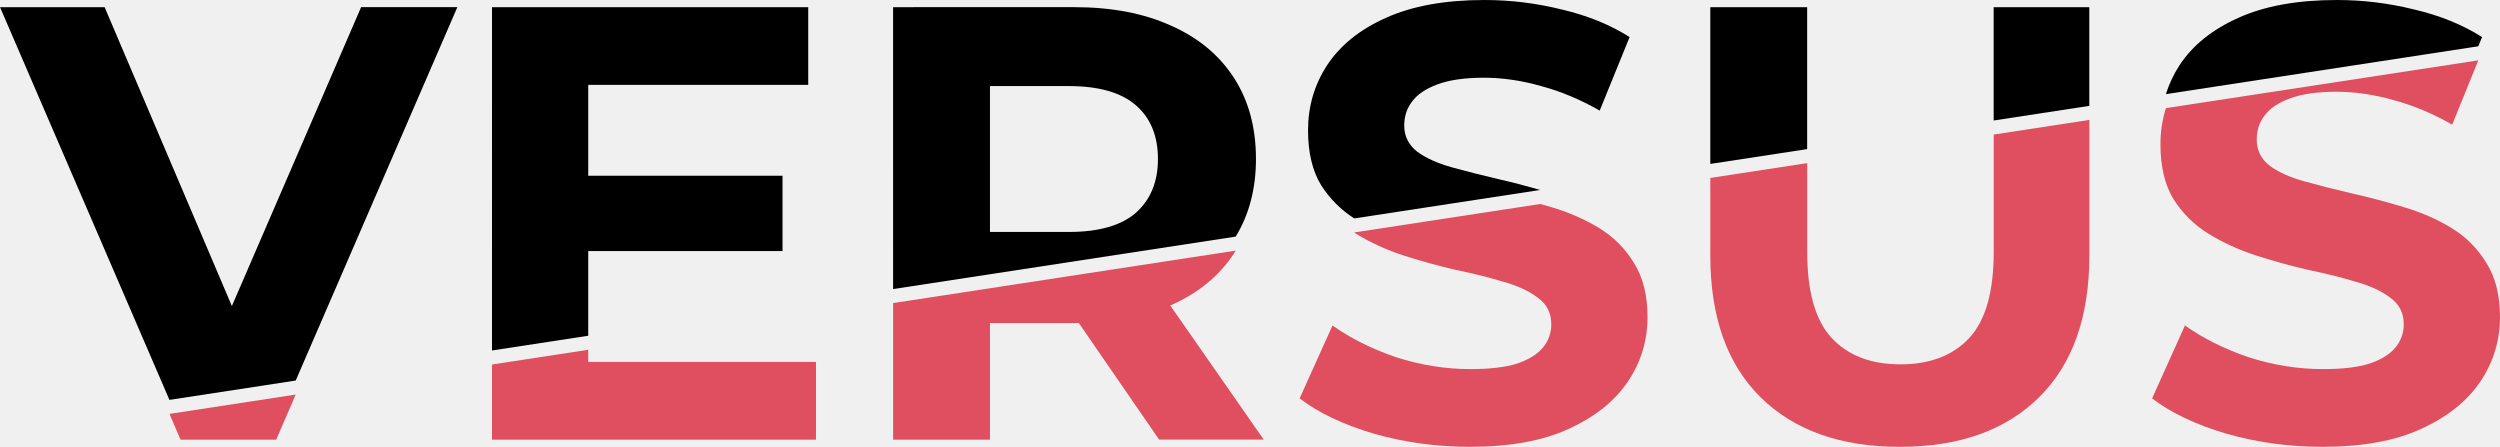
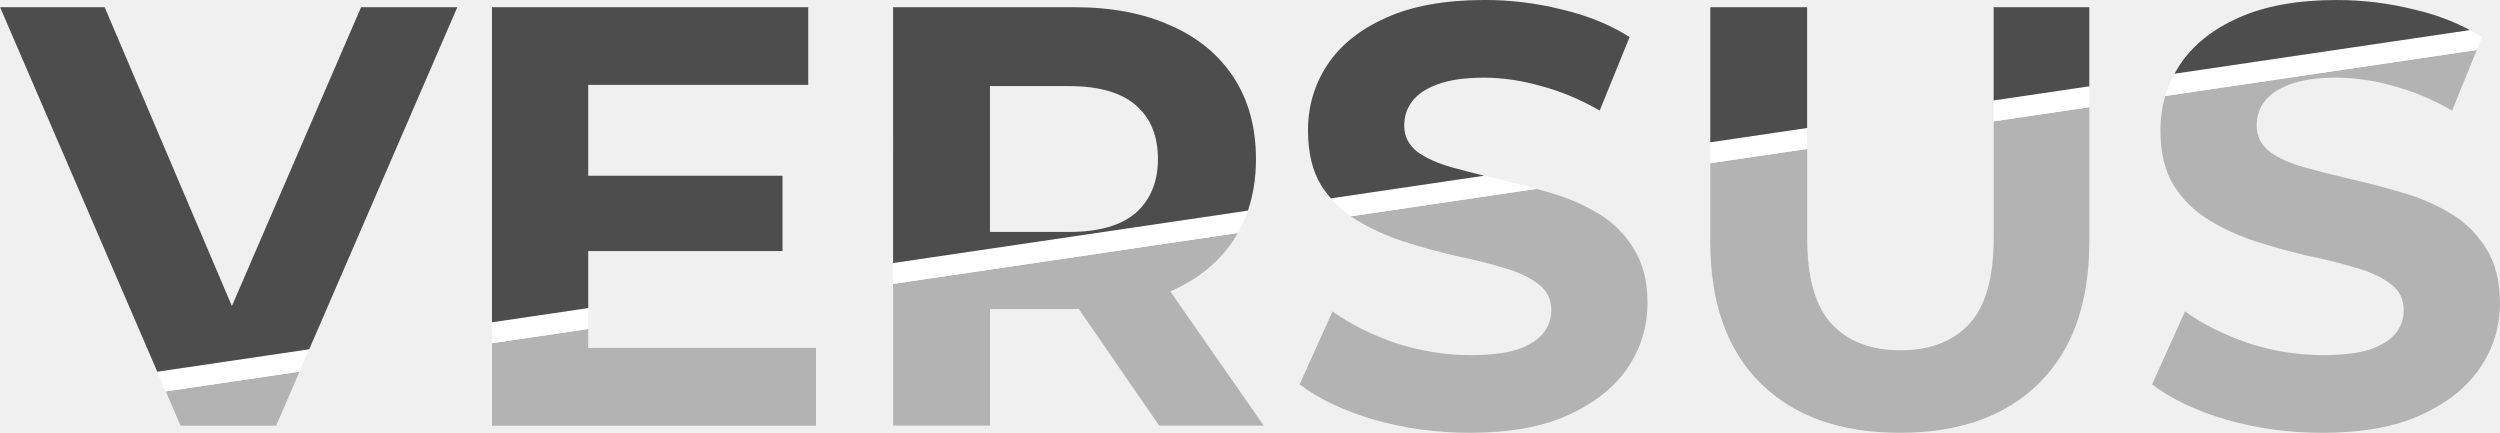
- <svg xmlns="http://www.w3.org/2000/svg" width="94.421mm" height="16.875mm" viewBox="0 0 94.421 16.875" version="1.1" id="svg5" xml:space="preserve">
+ <svg xmlns="http://www.w3.org/2000/svg" width="94.421mm" height="16.346mm" viewBox="0 0 94.421 16.346" version="1.1" id="svg5" xml:space="preserve">
  <defs id="defs2" />
-   <g id="layer1" transform="translate(114.964,-22.02728)">
-     <g id="g20028" transform="matrix(0.08437254,0,0,0.08437254,-293.0138,-12.68131)">
-       <g id="layer1-1" transform="matrix(11.8522,0,0,11.8522,3506.912,703.1377)">
-         <g id="g11554" transform="translate(-18.1177,-16.61948)" style="fill:#ffffff">
-           <path id="path396" style="font-weight:bold;font-size:22.578px;font-family:Montserrat;-inkscape-font-specification:'Montserrat, Bold';fill:#e04f5f;fill-opacity:1;stroke-width:2.167" d="m -17.917,-3.913 c -0.136,0.433 -0.206,0.888 -0.206,1.367 0,0.843 0.165,1.535 0.497,2.077 0.346,0.542 0.79,0.978 1.332,1.309 0.542,0.331 1.137,0.602 1.784,0.813 0.662,0.211 1.317,0.392 1.964,0.542 0.662,0.135 1.264,0.286 1.806,0.451 0.542,0.151 0.978,0.354 1.309,0.61 0.331,0.241 0.497,0.572 0.497,0.993 0,0.331 -0.106,0.625 -0.316,0.881 -0.211,0.256 -0.542,0.459 -0.993,0.61 -0.436,0.135 -1.016,0.203 -1.739,0.203 -0.948,0 -1.889,-0.151 -2.822,-0.452 C -15.722,5.175 -16.52,4.776 -17.197,4.295 l -1.242,2.754 c 0.707,0.542 1.641,0.986 2.8,1.332 1.159,0.331 2.371,0.497 3.635,0.497 1.505,0 2.747,-0.226 3.725,-0.677 0.993,-0.452 1.738,-1.046 2.235,-1.783 0.497,-0.738 0.745,-1.551 0.745,-2.439 0,-0.828 -0.173,-1.513 -0.519,-2.055 -0.331,-0.542 -0.768,-0.978 -1.309,-1.309 -0.542,-0.331 -1.144,-0.594 -1.806,-0.79 -0.647,-0.196 -1.302,-0.369 -1.964,-0.519 -0.647,-0.151 -1.242,-0.301 -1.784,-0.452 -0.542,-0.151 -0.978,-0.346 -1.309,-0.587 -0.331,-0.256 -0.497,-0.587 -0.497,-0.993 0,-0.346 0.098,-0.647 0.294,-0.903 0.196,-0.271 0.519,-0.489 0.97,-0.655 0.452,-0.166 1.031,-0.248 1.739,-0.248 0.707,0 1.43,0.105 2.167,0.316 0.738,0.196 1.475,0.505 2.213,0.926 l 0.987,-2.429 z" />
-           <path id="path11532" style="font-weight:bold;font-size:22.578px;font-family:Montserrat;-inkscape-font-specification:'Montserrat, Bold';fill:#e04f5f;fill-opacity:1;stroke-width:2.167" d="m -35.124,-1.277 v 2.931 c 0,2.318 0.632,4.102 1.897,5.351 1.264,1.249 3.018,1.874 5.261,1.874 2.243,0 3.996,-0.624 5.261,-1.874 1.264,-1.249 1.897,-3.033 1.897,-5.351 v -5.123 l -3.612,0.553 v 4.434 c 0,1.505 -0.309,2.589 -0.926,3.251 -0.617,0.662 -1.482,0.994 -2.596,0.994 -1.114,0 -1.979,-0.331 -2.596,-0.994 -0.617,-0.662 -0.926,-1.746 -0.926,-3.251 v -3.355 z" />
-           <path id="path11528" style="font-weight:bold;font-size:22.578px;font-family:Montserrat;-inkscape-font-specification:'Montserrat, Bold';fill:#e04f5f;fill-opacity:1;stroke-width:2.167" d="m -48.574,0.782 c 0.029,0.018 0.054,0.04 0.084,0.058 0.542,0.331 1.137,0.602 1.784,0.813 0.662,0.211 1.317,0.392 1.964,0.542 0.662,0.135 1.264,0.286 1.806,0.451 0.542,0.151 0.978,0.354 1.309,0.61 0.331,0.241 0.497,0.572 0.497,0.993 0,0.331 -0.106,0.625 -0.316,0.881 -0.211,0.256 -0.542,0.459 -0.993,0.61 -0.436,0.135 -1.016,0.203 -1.739,0.203 -0.948,0 -1.889,-0.151 -2.822,-0.452 -0.918,-0.316 -1.716,-0.715 -2.393,-1.196 l -1.242,2.754 c 0.707,0.542 1.641,0.986 2.8,1.332 1.159,0.331 2.371,0.497 3.635,0.497 1.505,0 2.747,-0.226 3.725,-0.677 0.993,-0.452 1.738,-1.046 2.235,-1.783 0.497,-0.738 0.745,-1.551 0.745,-2.439 0,-0.828 -0.173,-1.513 -0.519,-2.055 -0.331,-0.542 -0.768,-0.978 -1.309,-1.309 -0.542,-0.331 -1.144,-0.594 -1.806,-0.79 -0.138,-0.042 -0.278,-0.079 -0.417,-0.118 z" />
-           <path id="path11524" style="font-weight:bold;font-size:22.578px;font-family:Montserrat;-inkscape-font-specification:'Montserrat, Bold';fill:#e04f5f;fill-opacity:1;stroke-width:2.167" d="m -65.988,3.449 v 5.158 h 3.658 V 4.204 h 3.183 c 0.058,0 0.115,-0.001 0.172,-0.002 l 3.034,4.404 h 3.951 l -3.531,-5.067 c 0.01,-0.004 0.021,-0.009 0.031,-0.013 1.024,-0.452 1.814,-1.099 2.371,-1.941 0.025,-0.038 0.046,-0.078 0.07,-0.117 z" />
-           <path id="path11520" style="font-weight:bold;font-size:22.578px;font-family:Montserrat;-inkscape-font-specification:'Montserrat, Bold';fill:#e04f5f;fill-opacity:1;stroke-width:2.167" d="m -81.138,5.769 v 2.838 h 12.237 V 5.672 h -8.602 V 5.213 Z" />
-           <path id="path11516" style="font-weight:bold;font-size:22.578px;font-family:Montserrat;-inkscape-font-specification:'Montserrat, Bold';fill:#e04f5f;fill-opacity:1;stroke-width:2.167" d="m -93.32,7.635 0.42,0.972 h 3.612 l 0.737,-1.703 z" />
-         </g>
-         <g id="g11546" transform="translate(-18.1177,-17.14865)">
-           <path id="path11536" style="font-weight:bold;font-size:22.578px;font-family:Montserrat;-inkscape-font-specification:'Montserrat, Bold';stroke-width:2.167" d="m -17.917,-3.913 11.799,-1.807 0.142,-0.348 C -6.714,-6.535 -7.564,-6.881 -8.528,-7.107 -9.491,-7.348 -10.469,-7.468 -11.463,-7.468 c -1.49,0 -2.732,0.226 -3.725,0.677 -0.978,0.437 -1.716,1.031 -2.212,1.783 -0.226,0.346 -0.397,0.712 -0.517,1.095 z" />
-           <path id="path11534" style="font-weight:bold;font-size:22.578px;font-family:Montserrat;-inkscape-font-specification:'Montserrat, Bold';stroke-width:2.167" d="m -24.422,-2.917 3.612,-0.553 v -3.727 h -3.612 z" />
-           <path id="path11530" style="font-weight:bold;font-size:22.578px;font-family:Montserrat;-inkscape-font-specification:'Montserrat, Bold';stroke-width:2.167" d="m -35.124,-1.277 3.658,-0.56 v -5.36 h -3.658 z" />
-           <path id="path11526" style="font-weight:bold;font-size:22.578px;font-family:Montserrat;-inkscape-font-specification:'Montserrat, Bold';stroke-width:2.167" d="m -48.574,0.782 7.027,-1.076 c -0.511,-0.146 -1.026,-0.283 -1.547,-0.401 -0.647,-0.151 -1.242,-0.301 -1.784,-0.452 -0.542,-0.151 -0.978,-0.346 -1.309,-0.587 -0.331,-0.256 -0.497,-0.587 -0.497,-0.993 0,-0.346 0.098,-0.647 0.294,-0.903 0.196,-0.271 0.519,-0.489 0.97,-0.655 0.452,-0.166 1.031,-0.248 1.739,-0.248 0.707,0 1.43,0.105 2.167,0.316 0.738,0.196 1.475,0.505 2.213,0.926 l 1.129,-2.777 c -0.738,-0.467 -1.588,-0.813 -2.551,-1.039 -0.963,-0.241 -1.942,-0.361 -2.935,-0.361 -1.49,0 -2.732,0.226 -3.725,0.677 -0.978,0.437 -1.716,1.031 -2.212,1.783 -0.482,0.738 -0.722,1.558 -0.722,2.461 0,0.843 0.165,1.535 0.497,2.077 0.328,0.513 0.745,0.928 1.248,1.252 z" />
-           <path id="path11522" style="font-weight:bold;font-size:22.578px;font-family:Montserrat;-inkscape-font-specification:'Montserrat, Bold';stroke-width:2.167" d="m -65.988,3.449 12.939,-1.981 c 0.508,-0.833 0.765,-1.809 0.765,-2.931 0,-1.189 -0.278,-2.213 -0.835,-3.071 -0.557,-0.858 -1.347,-1.513 -2.371,-1.964 -1.024,-0.467 -2.243,-0.7 -3.658,-0.7 l -6.841,5.168e-4 z m 3.658,-7.666 h 2.98 c 1.129,0 1.972,0.241 2.529,0.723 0.557,0.482 0.835,1.159 0.835,2.032 0,0.858 -0.278,1.535 -0.835,2.032 -0.557,0.482 -1.4,0.722 -2.529,0.722 h -2.98 z" />
-           <path id="path11518" style="font-weight:bold;font-size:22.578px;font-family:Montserrat;-inkscape-font-specification:'Montserrat, Bold';stroke-width:2.167" d="m -81.138,5.769 3.635,-0.557 V 2.014 h 7.338 v -2.845 h -7.338 V -4.262 h 8.309 v -2.935 h -11.943 z" />
-           <path id="path11514" style="font-weight:bold;font-size:22.578px;font-family:Montserrat;-inkscape-font-specification:'Montserrat, Bold';stroke-width:2.167" d="m -93.32,7.635 4.769,-0.731 6.105,-14.102 h -3.635 L -90.962,4.091 -95.768,-7.197 h -3.951 z" />
-         </g>
-       </g>
-     </g>
+   <g id="g4324" style="fill:#b3b3b3" transform="translate(11.12955,28.67474)">
+     <path id="path4306" style="font-weight:bold;font-size:22.578px;font-family:Montserrat;-inkscape-font-specification:'Montserrat, Bold';text-align:center;text-anchor:middle;fill:#b3b3b3;stroke-width:1.323" d="m 82.415,-26.787 -11.766,1.738 c -0.121,0.411 -0.182,0.843 -0.182,1.297 0,0.843 0.166,1.535 0.497,2.077 0.346,0.542 0.79,0.979 1.332,1.31 0.542,0.331 1.137,0.602 1.784,0.812 0.662,0.211 1.317,0.392 1.964,0.542 0.662,0.135 1.264,0.286 1.806,0.452 0.542,0.151 0.978,0.353 1.309,0.609 0.331,0.241 0.497,0.572 0.497,0.994 0,0.331 -0.106,0.625 -0.316,0.881 -0.211,0.256 -0.542,0.459 -0.994,0.609 -0.437,0.135 -1.016,0.204 -1.738,0.204 -0.948,0 -1.889,-0.151 -2.822,-0.452 -0.918,-0.316 -1.716,-0.715 -2.393,-1.197 l -1.242,2.754 c 0.707,0.542 1.64,0.986 2.799,1.332 1.159,0.331 2.371,0.497 3.635,0.497 1.505,0 2.747,-0.225 3.725,-0.677 0.993,-0.452 1.738,-1.046 2.235,-1.784 0.497,-0.738 0.745,-1.55 0.745,-2.438 0,-0.828 -0.173,-1.513 -0.519,-2.055 -0.331,-0.542 -0.768,-0.978 -1.309,-1.309 -0.542,-0.331 -1.144,-0.595 -1.806,-0.791 -0.647,-0.196 -1.302,-0.368 -1.965,-0.519 -0.647,-0.151 -1.241,-0.301 -1.783,-0.452 -0.542,-0.151 -0.978,-0.346 -1.309,-0.587 -0.331,-0.256 -0.497,-0.587 -0.497,-0.994 0,-0.346 0.098,-0.647 0.294,-0.903 0.196,-0.271 0.519,-0.489 0.97,-0.655 0.452,-0.166 1.031,-0.249 1.739,-0.249 0.707,0 1.43,0.106 2.167,0.316 0.738,0.196 1.475,0.504 2.212,0.926 z" />
+     <path id="path4296" style="font-weight:bold;font-size:22.578px;font-family:Montserrat;-inkscape-font-specification:'Montserrat, Bold';text-align:center;text-anchor:middle;fill:#b3b3b3;stroke-width:1.323" d="m 53.465,-22.511 v 2.957 c 0,2.318 0.632,4.102 1.897,5.351 1.264,1.249 3.018,1.874 5.261,1.874 2.243,0 3.996,-0.624 5.261,-1.874 1.264,-1.249 1.897,-3.033 1.897,-5.351 v -5.072 l -3.612,0.534 v 4.403 c 0,1.505 -0.309,2.589 -0.926,3.251 -0.617,0.662 -1.482,0.993 -2.596,0.993 -1.114,0 -1.979,-0.331 -2.596,-0.993 -0.617,-0.662 -0.926,-1.746 -0.926,-3.251 v -3.362 z" />
+     <path id="path4284" style="font-weight:bold;font-size:22.578px;font-family:Montserrat;-inkscape-font-specification:'Montserrat, Bold';text-align:center;text-anchor:middle;fill:#b3b3b3;stroke-width:1.323" d="m 0.184,-14.639 -5.053,0.746 0.558,1.294 h 3.612 z" />
+     <path id="path4280" style="font-weight:bold;font-size:22.578px;font-family:Montserrat;-inkscape-font-specification:'Montserrat, Bold';text-align:center;text-anchor:middle;fill:#b3b3b3;stroke-width:1.323" d="m 11.087,-16.25 -3.635,0.537 v 3.114 H 19.689 v -2.935 h -8.602 z" />
+     <path id="path4276" style="font-weight:bold;font-size:22.578px;font-family:Montserrat;-inkscape-font-specification:'Montserrat, Bold';text-align:center;text-anchor:middle;fill:#b3b3b3;stroke-width:1.323" d="m 35.622,-19.875 -13.02,1.923 v 5.352 h 3.658 v -4.403 h 3.183 c 0.058,0 0.113,-0.003 0.171,-0.004 l 3.035,4.406 h 3.951 l -3.531,-5.067 c 0.01,-0.004 0.021,-0.008 0.032,-0.013 1.024,-0.452 1.814,-1.099 2.371,-1.942 0.054,-0.083 0.102,-0.168 0.151,-0.254 z" />
+     <path id="path4274" style="font-weight:bold;font-size:22.578px;font-family:Montserrat;-inkscape-font-specification:'Montserrat, Bold';text-align:center;text-anchor:middle;fill:#b3b3b3;stroke-width:1.323" d="m 46.9,-21.541 -7.012,1.036 c 0.069,0.048 0.139,0.095 0.212,0.139 0.542,0.331 1.137,0.602 1.784,0.812 0.662,0.211 1.317,0.392 1.964,0.542 0.662,0.135 1.264,0.286 1.806,0.452 0.542,0.151 0.978,0.353 1.309,0.609 0.331,0.241 0.497,0.572 0.497,0.994 0,0.331 -0.106,0.625 -0.316,0.881 -0.211,0.256 -0.542,0.459 -0.993,0.609 -0.437,0.135 -1.016,0.204 -1.739,0.204 -0.948,0 -1.889,-0.151 -2.822,-0.452 -0.918,-0.316 -1.716,-0.715 -2.393,-1.197 l -1.242,2.754 c 0.707,0.542 1.64,0.986 2.799,1.332 1.159,0.331 2.371,0.497 3.635,0.497 1.505,0 2.747,-0.225 3.725,-0.677 0.993,-0.452 1.738,-1.046 2.235,-1.784 0.497,-0.738 0.745,-1.55 0.745,-2.438 0,-0.828 -0.173,-1.513 -0.519,-2.055 -0.331,-0.542 -0.768,-0.978 -1.309,-1.309 -0.542,-0.331 -1.144,-0.595 -1.806,-0.791 -0.186,-0.056 -0.373,-0.106 -0.56,-0.159 z" />
+   </g>
+   <g id="g4340" transform="translate(11.12955,28.67474)">
+     <path id="path4304" style="font-weight:bold;font-size:22.578px;font-family:Montserrat;-inkscape-font-specification:'Montserrat, Bold';text-align:center;text-anchor:middle;fill:#ffffff;stroke-width:1.323" d="m 70.998,-25.891 c -0.146,0.27 -0.264,0.551 -0.349,0.842 l 11.766,-1.738 0.198,-0.488 c -0.148,-0.093 -0.301,-0.181 -0.458,-0.265 z" />
+     <path id="path4298" style="font-weight:bold;font-size:22.578px;font-family:Montserrat;-inkscape-font-specification:'Montserrat, Bold';text-align:center;text-anchor:middle;fill:#ffffff;stroke-width:1.323" d="m 64.168,-24.092 3.612,-0.534 v -0.79 l -3.612,0.534 z" />
+     <path id="path4294" style="font-weight:bold;font-size:22.578px;font-family:Montserrat;-inkscape-font-specification:'Montserrat, Bold';text-align:center;text-anchor:middle;fill:#ffffff;stroke-width:1.323" d="m 53.465,-22.511 3.658,-0.54 v -0.79 l -3.658,0.54 z" />
+     <path id="path4286" style="font-weight:bold;font-size:22.578px;font-family:Montserrat;-inkscape-font-specification:'Montserrat, Bold';text-align:center;text-anchor:middle;fill:#ffffff;stroke-width:1.323" d="m 0.184,-14.639 0.365,-0.844 -5.739,0.848 0.32,0.743 z" />
+     <path id="path4282" style="font-weight:bold;font-size:22.578px;font-family:Montserrat;-inkscape-font-specification:'Montserrat, Bold';text-align:center;text-anchor:middle;fill:#ffffff;stroke-width:1.323" d="m 11.087,-16.25 v -0.79 l -3.635,0.537 v 0.79 z" />
+     <path id="path4278" style="font-weight:bold;font-size:22.578px;font-family:Montserrat;-inkscape-font-specification:'Montserrat, Bold';text-align:center;text-anchor:middle;fill:#ffffff;stroke-width:1.323" d="m 35.622,-19.875 c 0.152,-0.268 0.279,-0.549 0.38,-0.846 l -13.4,1.979 v 0.79 z" />
+     <path id="path4272" style="font-weight:bold;font-size:22.578px;font-family:Montserrat;-inkscape-font-specification:'Montserrat, Bold';text-align:center;text-anchor:middle;fill:#ffffff;stroke-width:1.323" d="m 44.925,-22.039 -5.79,0.855 c 0.222,0.257 0.473,0.484 0.752,0.679 l 7.012,-1.036 c -0.465,-0.13 -0.932,-0.253 -1.405,-0.36 -0.198,-0.046 -0.382,-0.092 -0.57,-0.138 z" />
+   </g>
+   <g id="g4316" style="fill:#4d4d4d" transform="translate(11.12955,28.67474)">
+     <path id="text2307" style="font-weight:bold;font-size:22.578px;font-family:Montserrat;-inkscape-font-specification:'Montserrat, Bold';text-align:center;text-anchor:middle;fill:#4d4d4d;stroke-width:1.323" d="m 57.123,-23.841 v -4.563 H 53.465 v 5.103 z" />
+     <path id="path4302" style="font-weight:bold;font-size:22.578px;font-family:Montserrat;-inkscape-font-specification:'Montserrat, Bold';text-align:center;text-anchor:middle;fill:#4d4d4d;stroke-width:1.323" d="m 70.998,-25.891 11.157,-1.648 c -0.626,-0.335 -1.323,-0.594 -2.093,-0.774 -0.963,-0.241 -1.942,-0.361 -2.935,-0.361 -1.49,0 -2.732,0.226 -3.725,0.677 -0.978,0.437 -1.716,1.031 -2.212,1.784 -0.069,0.106 -0.132,0.213 -0.191,0.322 z" />
+     <path id="path4300" style="font-weight:bold;font-size:22.578px;font-family:Montserrat;-inkscape-font-specification:'Montserrat, Bold';text-align:center;text-anchor:middle;fill:#4d4d4d;stroke-width:1.323" d="m 64.168,-24.882 3.612,-0.534 v -2.988 H 64.168 Z" />
+     <path id="path4292" style="font-weight:bold;font-size:22.578px;font-family:Montserrat;-inkscape-font-specification:'Montserrat, Bold';text-align:center;text-anchor:middle;fill:#4d4d4d;stroke-width:1.323" d="m 22.602,-18.741 13.4,-1.979 c 0.202,-0.592 0.304,-1.241 0.304,-1.948 0,-1.189 -0.278,-2.213 -0.835,-3.071 -0.557,-0.858 -1.347,-1.513 -2.371,-1.964 -1.024,-0.467 -2.243,-0.7 -3.658,-0.7 h -6.841 z m 3.658,-6.682 h 2.98 c 1.129,0 1.972,0.241 2.529,0.722 0.557,0.482 0.835,1.159 0.835,2.032 0,0.858 -0.278,1.535 -0.835,2.032 -0.557,0.482 -1.4,0.722 -2.529,0.722 h -2.98 z" />
+     <path id="path4290" style="font-weight:bold;font-size:22.578px;font-family:Montserrat;-inkscape-font-specification:'Montserrat, Bold';text-align:center;text-anchor:middle;fill:#4d4d4d;stroke-width:1.323" d="m 7.452,-16.503 3.635,-0.537 v -2.152 h 7.338 v -2.845 h -7.338 v -3.432 h 8.309 v -2.935 H 7.452 Z" />
+     <path id="path4288" style="font-weight:bold;font-size:22.578px;font-family:Montserrat;-inkscape-font-specification:'Montserrat, Bold';text-align:center;text-anchor:middle;fill:#4d4d4d;stroke-width:1.323" d="m -5.189,-14.636 5.739,-0.848 5.593,-12.92 h -3.635 l -4.879,11.288 -4.806,-11.288 h -3.951 z" />
+     <path id="path4270" style="font-weight:bold;font-size:22.578px;font-family:Montserrat;-inkscape-font-specification:'Montserrat, Bold';text-align:center;text-anchor:middle;fill:#4d4d4d;stroke-width:1.323" d="m 44.931,-28.675 c -1.49,0 -2.732,0.226 -3.725,0.677 -0.978,0.437 -1.716,1.031 -2.212,1.784 -0.482,0.738 -0.723,1.558 -0.723,2.461 0,0.843 0.166,1.535 0.497,2.077 0.112,0.175 0.235,0.339 0.367,0.492 l 5.79,-0.855 c -0.427,-0.104 -0.837,-0.209 -1.213,-0.314 -0.542,-0.151 -0.978,-0.346 -1.309,-0.587 -0.331,-0.256 -0.497,-0.587 -0.497,-0.994 0,-0.346 0.098,-0.647 0.294,-0.903 0.196,-0.271 0.519,-0.489 0.97,-0.655 0.452,-0.166 1.031,-0.249 1.739,-0.249 0.707,0 1.43,0.106 2.167,0.316 0.738,0.196 1.475,0.504 2.213,0.926 l 1.129,-2.777 c -0.738,-0.467 -1.588,-0.813 -2.551,-1.039 -0.963,-0.241 -1.942,-0.361 -2.935,-0.361 z" />
  </g>
</svg>
